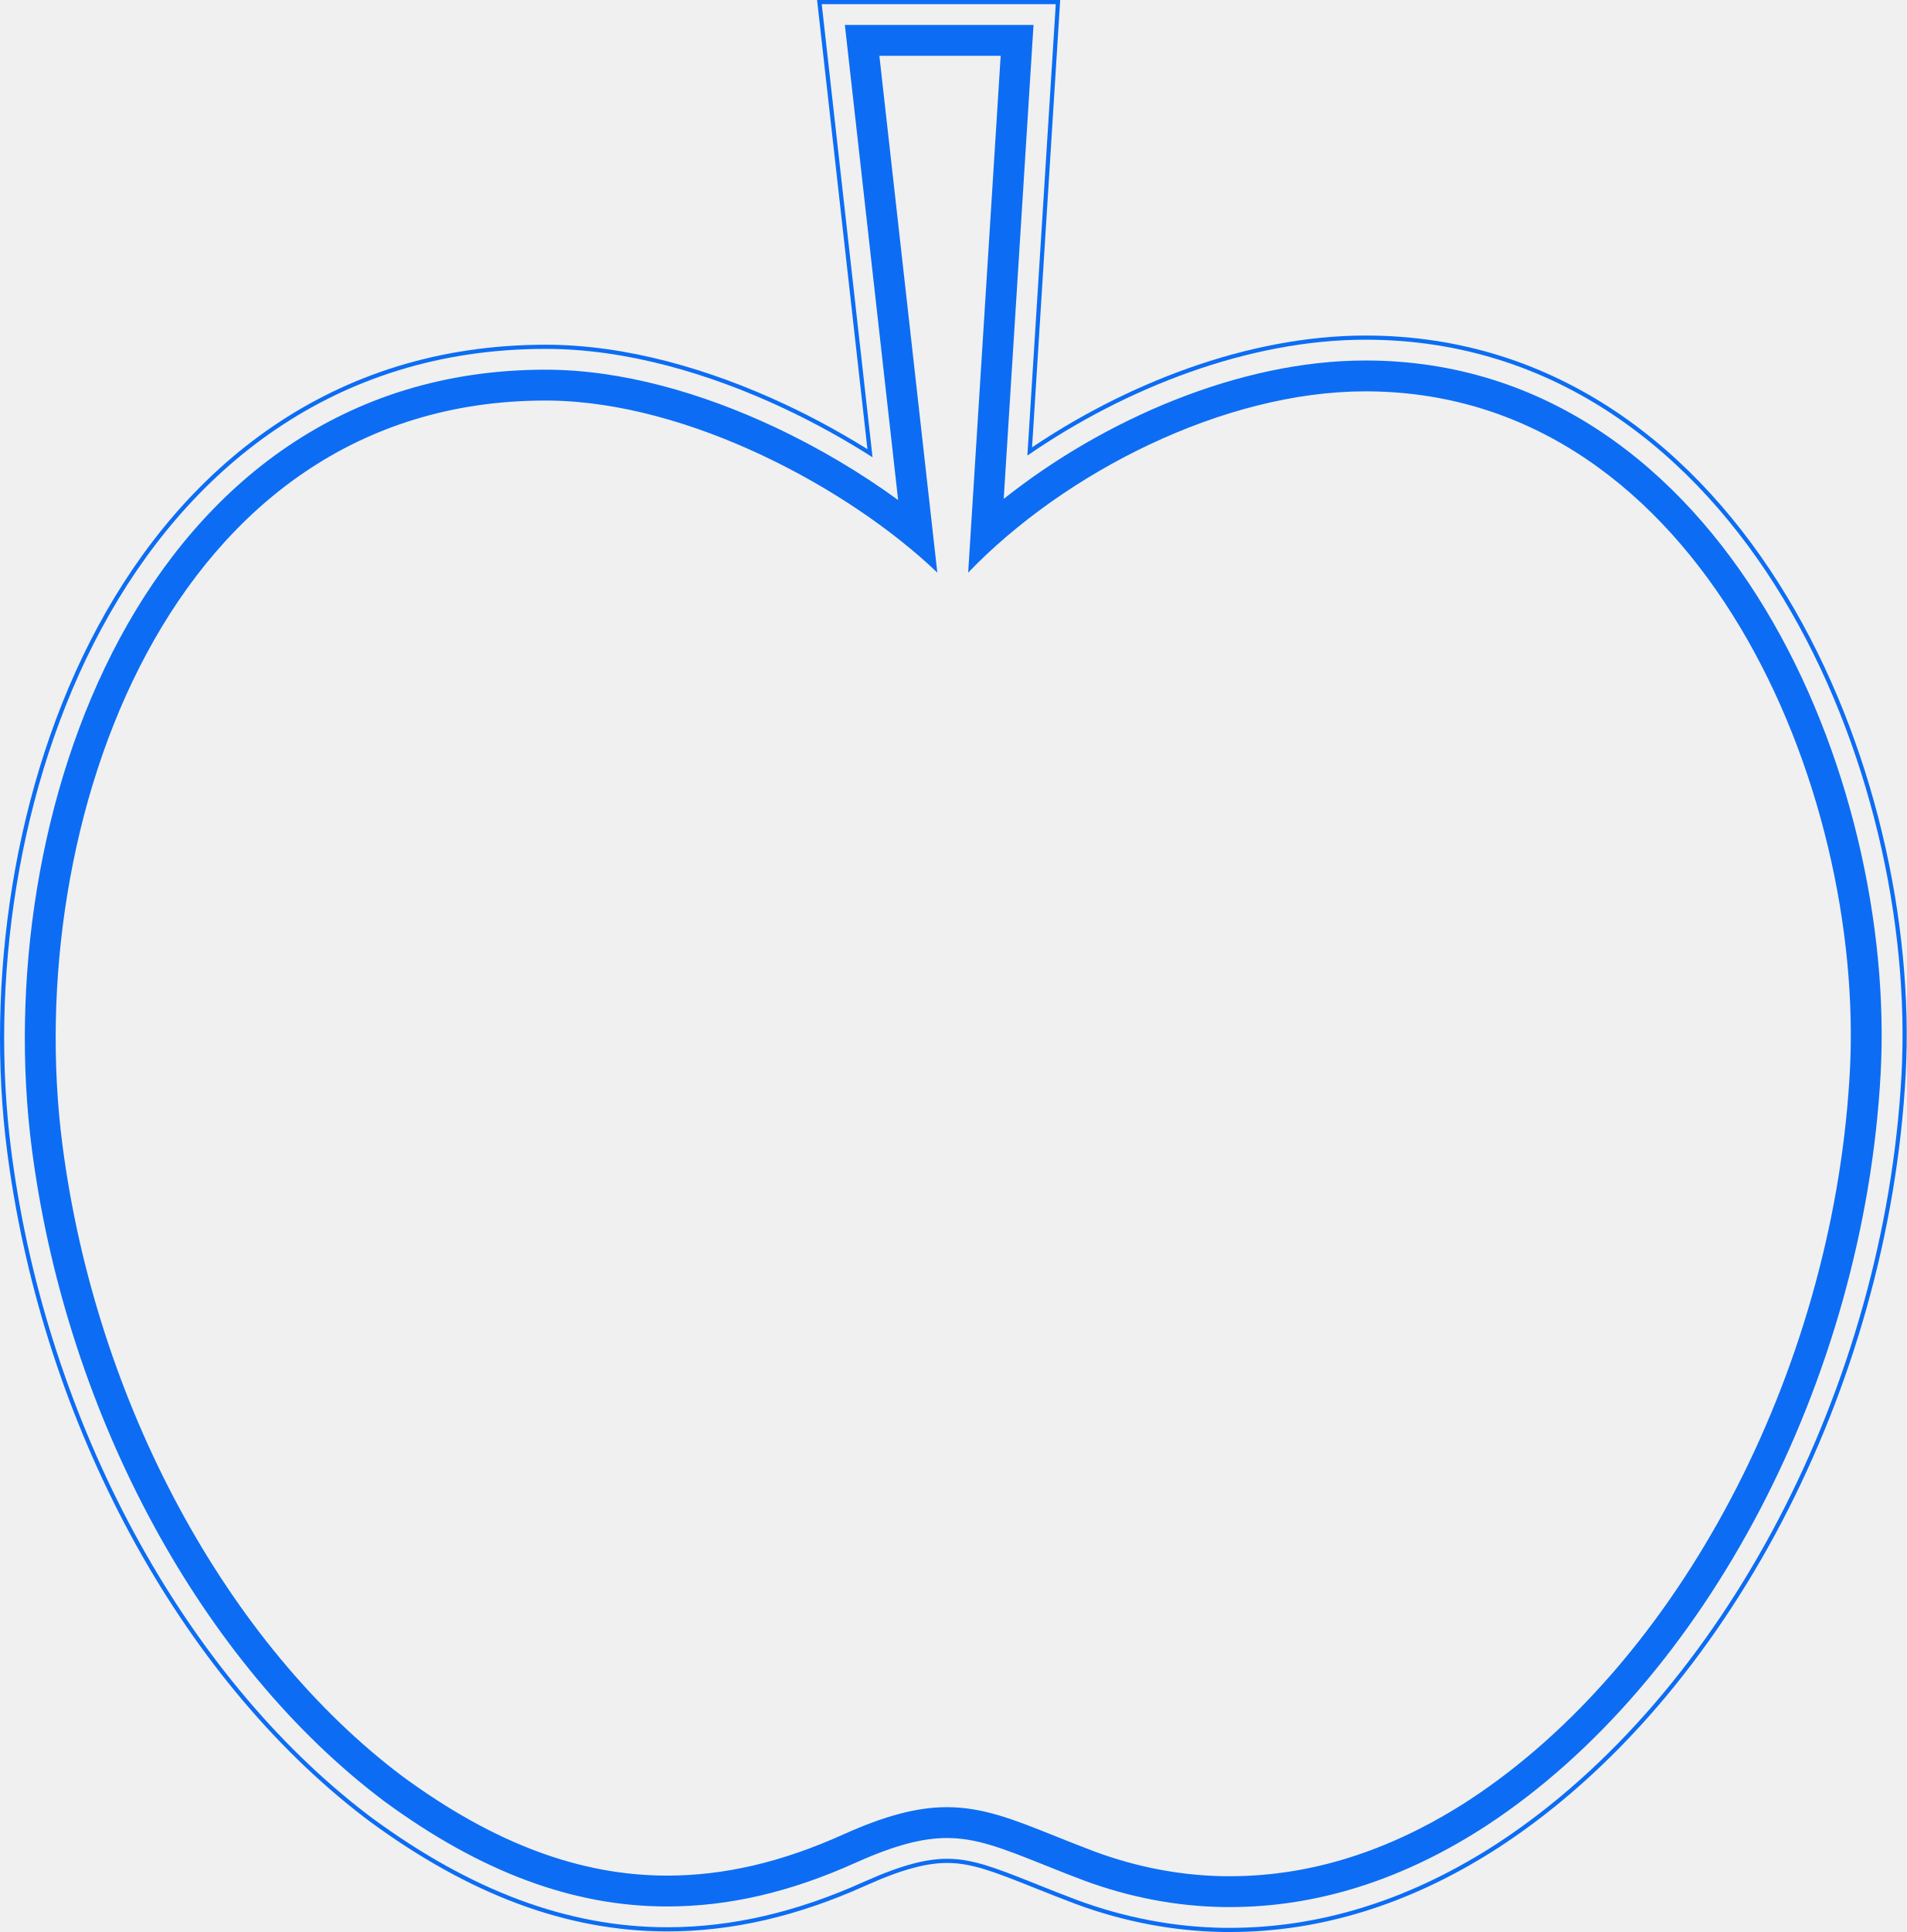
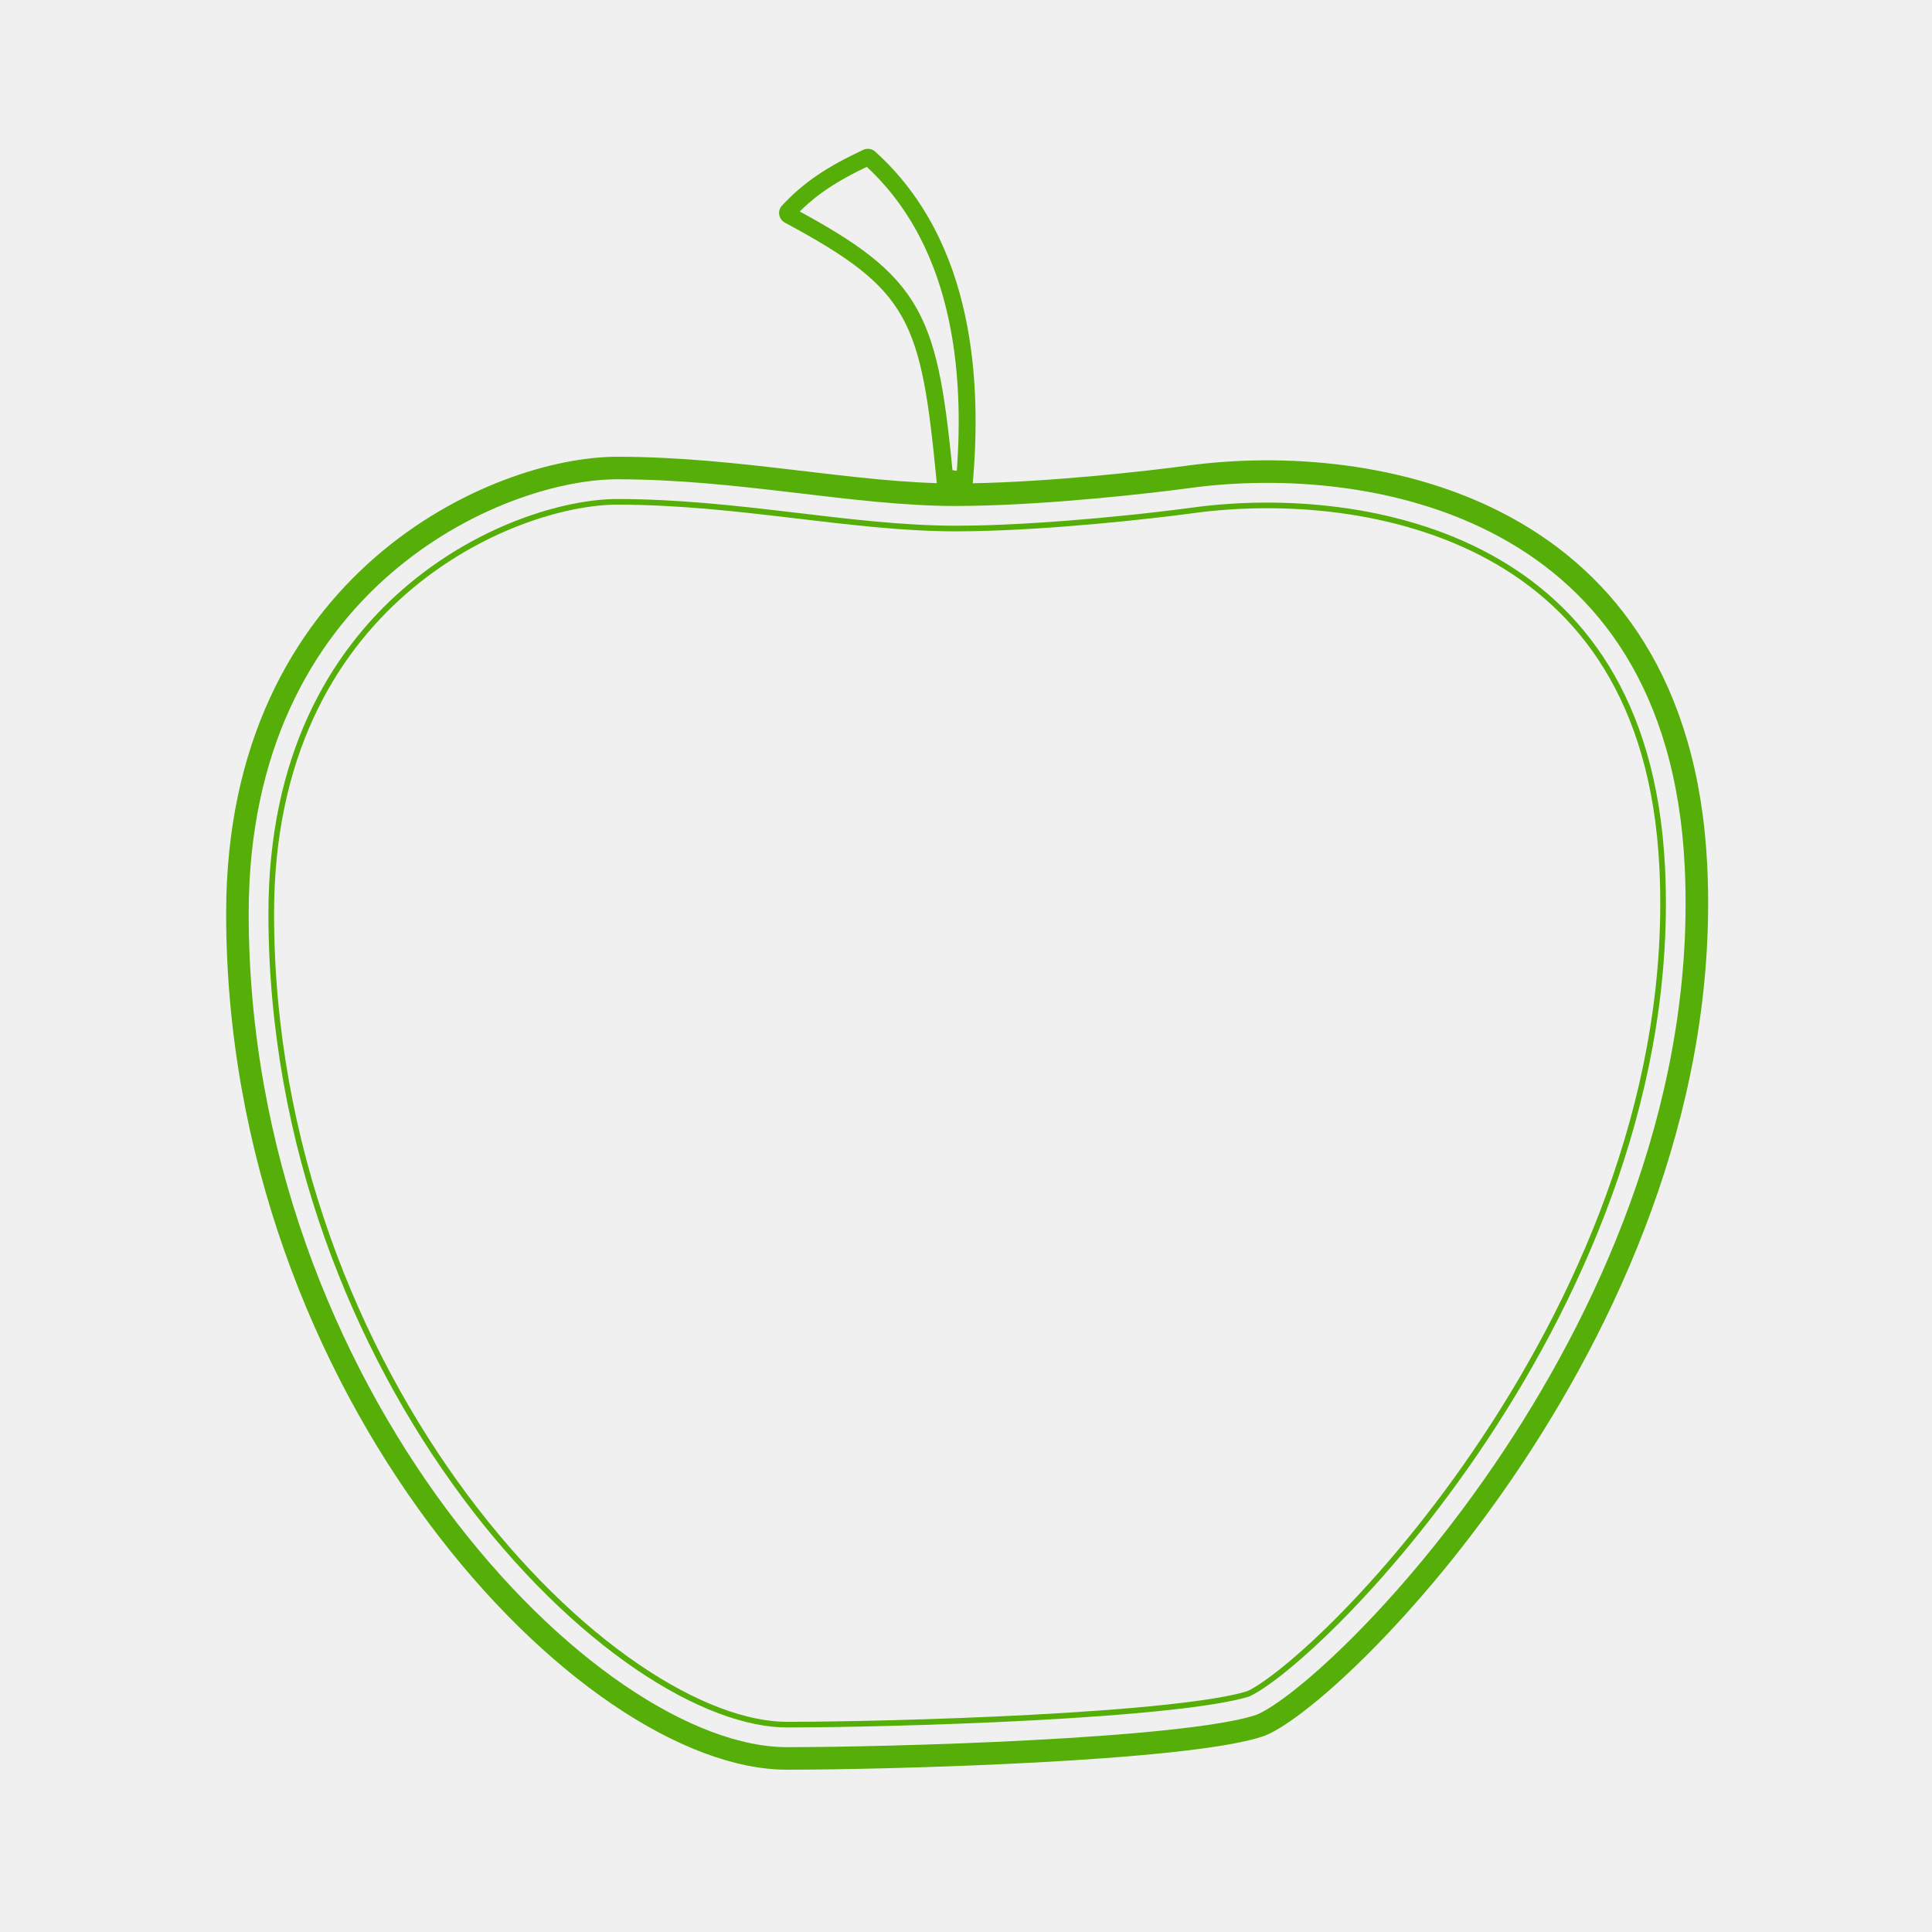
- <svg xmlns="http://www.w3.org/2000/svg" preserveAspectRatio="none" overflow="visible" style="display: block;" width="323.17" height="327.409" viewBox="0 0 323.17 327.409" fill="none">
-   <g id="Group 2136141260">
-     <path id="Vector (Stroke) (Stroke)" d="M175.172 4.229L170.12 84.546C187.131 71.032 210.154 61.092 231.416 61.092C262.138 61.092 284.799 79.374 299.193 103.219C313.542 126.99 320.127 156.905 318.744 182.062C315.897 233.767 289.173 284.91 252.047 309.313L252.025 309.328L252.002 309.342L250.752 310.146L250.735 310.157L250.717 310.168C237.065 318.789 222.864 323.184 208.492 323.184H207.448L207.406 323.183C199.449 323.058 191.511 321.554 183.797 318.708L183.767 318.697C181.415 317.812 179.255 316.95 177.343 316.187L176.998 316.05L176.988 316.046L176.549 315.87C169.733 313.142 165.416 311.483 160.506 311.483C156.342 311.483 151.638 312.709 145.157 315.611L144.986 315.687L144.966 315.694C133.952 320.649 123.512 323.082 113.068 323.082C97.088 323.082 81.4 317.197 65.147 305.265L65.123 305.247L65.1 305.229C34.253 282.035 11.55 240.141 5.53 195.696L5.391 194.646C1.781 166.756 6.347 134.105 20.269 108.229C34.286 82.177 58.063 62.649 92.473 62.649C105.416 62.649 119.03 66.632 131.203 72.331C138.796 75.885 145.969 80.172 152.225 84.741L143.196 4.229H175.172ZM149.044 9.458L158.867 97.039C143.952 82.772 116.779 68.109 93.033 67.88L92.473 67.878C28.383 67.878 3.597 140.056 10.577 193.976C16.231 237.666 38.468 278.662 68.242 301.05C83.849 312.507 98.477 317.853 113.068 317.853C122.715 317.853 132.485 315.602 143.007 310.843L143.021 310.839C149.809 307.799 155.29 306.254 160.506 306.254C166.595 306.254 171.855 308.36 178.491 311.015L178.931 311.192L179.281 311.331C181.195 312.095 183.311 312.939 185.608 313.803C192.561 316.369 199.68 317.752 206.8 317.941L207.488 317.955H208.492L209.113 317.952C222.165 317.828 235.199 313.783 247.925 305.747L249.175 304.943C284.389 281.797 310.341 232.916 313.453 182.955L313.523 181.775C316.171 133.625 288.302 66.845 232.079 66.324L231.416 66.32C207.413 66.321 180.436 80.046 164.096 97.039L169.603 9.458H149.044Z" fill="#0C6DF4" fill-rule="evenodd" />
-     <mask id="stroke0_0_4" maskUnits="userSpaceOnUse" x="-0.295" y="-0.295" width="324" height="328" fill="black">
-       <rect fill="white" x="-0.295" y="-0.295" width="324" height="328" />
-       <path d="M178.942 0.705L174.13 77.206C190.79 65.696 211.71 57.567 231.435 57.567C263.769 57.567 287.419 76.864 302.228 101.396C316.963 125.807 323.7 156.431 322.28 182.253C319.384 234.858 292.229 287.128 254.001 312.255L253.999 312.257L253.977 312.271L253.956 312.284L253.935 312.298L253.913 312.313L253.912 312.312L252.675 313.107L252.67 313.111L252.653 313.122L252.627 313.139L252.582 313.166C238.453 322.081 223.62 326.704 208.511 326.705H207.437L207.408 326.704L207.367 326.703C199.006 326.571 190.681 324.992 182.612 322.016L182.582 322.006L182.546 321.992C180.157 321.094 177.966 320.219 176.056 319.457L175.717 319.322L175.673 319.305L175.655 319.297L175.258 319.138C168.529 316.445 164.869 315.09 160.909 315.008L160.525 315.004C157.071 315.004 152.891 316.014 146.616 318.824L146.611 318.826L146.316 318.958L146.289 318.967C134.947 324.05 124.06 326.603 113.087 326.603C96.172 326.603 79.77 320.354 63.082 308.102L63.074 308.097L63.066 308.091L63.042 308.073L63.022 308.058L63.003 308.043L63.002 308.043L62.26 307.48C30.915 283.518 8.133 241.021 2.058 196.167L2.058 196.162L2.057 196.157L1.918 195.107L1.917 195.102L1.917 195.097C-1.775 166.579 2.868 133.169 17.186 106.558C31.661 79.655 56.487 59.124 92.492 59.124C106.113 59.124 120.247 63.301 132.716 69.138C138.026 71.624 143.135 74.458 147.887 77.497L139.275 0.705H178.942Z" />
-     </mask>
-     <path id="Vector (Stroke) (Stroke) (Stroke)" d="M178.942 0.705H139.275L147.887 77.497C143.135 74.458 138.026 71.624 132.716 69.138C120.247 63.301 106.113 59.124 92.492 59.124C56.487 59.124 31.661 79.655 17.186 106.558C2.868 133.169 -1.775 166.579 1.917 195.097L1.917 195.102L1.918 195.107L2.057 196.157L2.058 196.162L2.058 196.167C8.133 241.021 30.915 283.518 62.26 307.48L63.002 308.043L63.003 308.043L63.022 308.058L63.042 308.073L63.066 308.091L63.074 308.097L63.082 308.102C79.77 320.355 96.172 326.603 113.087 326.603C124.06 326.603 134.947 324.05 146.289 318.967L146.316 318.958L146.611 318.826L146.616 318.824C152.891 316.014 157.071 315.004 160.525 315.004L160.909 315.008C164.869 315.09 168.529 316.445 175.258 319.138L175.655 319.297L175.673 319.305L175.717 319.322L176.056 319.457C177.966 320.219 180.157 321.094 182.546 321.992L182.582 322.006L182.612 322.016C190.681 324.992 199.006 326.571 207.367 326.703L207.408 326.704L207.437 326.705H208.511C223.62 326.704 238.453 322.081 252.582 313.166L252.627 313.139L252.653 313.122L252.67 313.111L252.675 313.107L253.912 312.312L253.913 312.313L253.935 312.298L253.956 312.284L253.977 312.271L253.999 312.257L254.001 312.255C292.229 287.128 319.384 234.858 322.28 182.253C323.7 156.431 316.963 125.807 302.228 101.396C287.419 76.864 263.769 57.567 231.435 57.567C211.71 57.567 190.79 65.696 174.13 77.206L178.942 0.705Z" stroke-width="1.409" stroke="#0C6DF4" mask="url(#stroke0_0_4)" />
-   </g>
+ <svg xmlns="http://www.w3.org/2000/svg" width="500" height="500" viewBox="0 0 500 500" fill="none">
+   <mask id="stroke0_477_961" fill="white">
+     <path d="M326.643 449.445C306.693 455.957 229.763 457.998 203.676 457.998C149.966 457.998 58.527 361.65 58.527 236.395C58.527 148.298 127.477 118.207 159.703 118.207C191.929 118.207 221.232 125.113 247.319 125.113C248.698 125.113 250.107 125.1 251.539 125.074C271.782 124.715 296.658 121.948 307.168 120.517C355.828 113.892 437.158 128.315 441.828 223.937C447.638 342.921 346.593 442.934 326.643 449.445Z" />
+   </mask>
+   <path d="M203.676 457.998C229.763 457.998 306.693 455.957 326.643 449.445C346.593 442.934 447.638 342.921 441.828 223.937C437.158 128.315 355.828 113.892 307.168 120.517C296.658 121.948 271.782 124.715 251.539 125.074C250.107 125.1 248.698 125.113 247.319 125.113C221.232 125.113 191.929 118.207 159.703 118.207C127.477 118.207 58.527 148.298 58.527 236.395C58.527 361.65 149.966 457.998 203.676 457.998Z" stroke-width="11.667" stroke="#56AE08" mask="url(#stroke0_477_961)" />
+   <mask id="stroke1_477_961" fill="white">
+     <path d="M266.884 445.246C242.099 446.559 216.543 447.065 203.69 447.065C193.295 447.065 179.66 442.281 164.501 431.951C149.526 421.746 133.912 406.69 119.739 387.644C91.385 349.543 69.469 296.394 69.469 236.416C69.469 195.565 85.311 169.004 104.231 152.515C123.581 135.651 146.348 129.148 159.728 129.148C175.121 129.148 189.918 130.797 204.548 132.525C218.94 134.225 233.501 136.052 247.325 136.052C248.773 136.052 250.247 136.039 251.737 136.012C272.584 135.642 297.929 132.814 308.63 131.357C331.484 128.246 361.427 130.223 385.745 143.49C409.281 156.33 428.751 180.338 430.907 224.492C433.658 280.805 411.088 333.238 384.79 372.825C371.69 392.544 357.839 408.806 346.159 420.45C340.681 425.911 335.758 430.278 331.692 433.477L330.891 434.101C328.724 435.77 326.953 436.982 325.593 437.813C324.517 438.471 323.827 438.809 323.481 438.96L323.247 439.053C319.478 440.282 311.984 441.547 301.522 442.657C291.366 443.736 279.277 444.589 266.884 445.246Z" />
+   </mask>
+   <path d="M203.69 447.065C216.543 447.065 242.099 446.559 266.884 445.246C279.277 444.589 291.366 443.736 301.522 442.657C311.984 441.547 319.478 440.282 323.247 439.053L323.481 438.96C323.827 438.809 324.517 438.471 325.593 437.813C326.953 436.982 328.724 435.77 330.891 434.101L331.692 433.477C335.758 430.278 340.681 425.911 346.159 420.45C357.839 408.806 371.69 392.544 384.79 372.825C411.088 333.238 433.658 280.805 430.907 224.492C428.751 180.338 409.281 156.33 385.745 143.49C361.427 130.223 331.484 128.246 308.63 131.357C297.929 132.814 272.584 135.642 251.737 136.012C250.247 136.039 248.773 136.052 247.325 136.052C233.501 136.052 218.94 134.225 204.548 132.525C189.918 130.797 175.121 129.148 159.728 129.148C146.348 129.148 123.581 135.651 104.231 152.515C85.311 169.004 69.469 195.565 69.469 236.416C69.469 296.394 91.385 349.543 119.739 387.644C133.912 406.69 149.526 421.746 164.501 431.951C179.66 442.281 193.295 447.065 203.69 447.065Z" stroke-width="2.917" stroke="#56AE08" mask="url(#stroke1_477_961)" />
+   <mask id="stroke2_477_961" fill="white">
+     <path d="M226.488 39.23C252.557 62.722 254.009 99.717 251.733 125.281C248.115 127.014 246.085 125.974 242.464 125.281C238.346 82.663 235.68 75.123 203.159 57.64C201.528 56.763 201.093 54.605 202.351 53.245C207.849 47.301 213.79 43.289 223.396 38.781C224.422 38.3 225.646 38.471 226.488 39.23Z" />
+   </mask>
+   <path d="M251.733 125.281C254.009 99.717 252.557 62.722 226.488 39.23C225.646 38.471 224.422 38.3 223.396 38.781C213.79 43.289 207.849 47.301 202.351 53.245C201.093 54.605 201.528 56.763 203.159 57.64C235.68 75.123 238.346 82.663 242.464 125.281C246.085 125.974 248.115 127.014 251.733 125.281Z" stroke-width="8.75" stroke="#56AE08" mask="url(#stroke2_477_961)" />
</svg>
